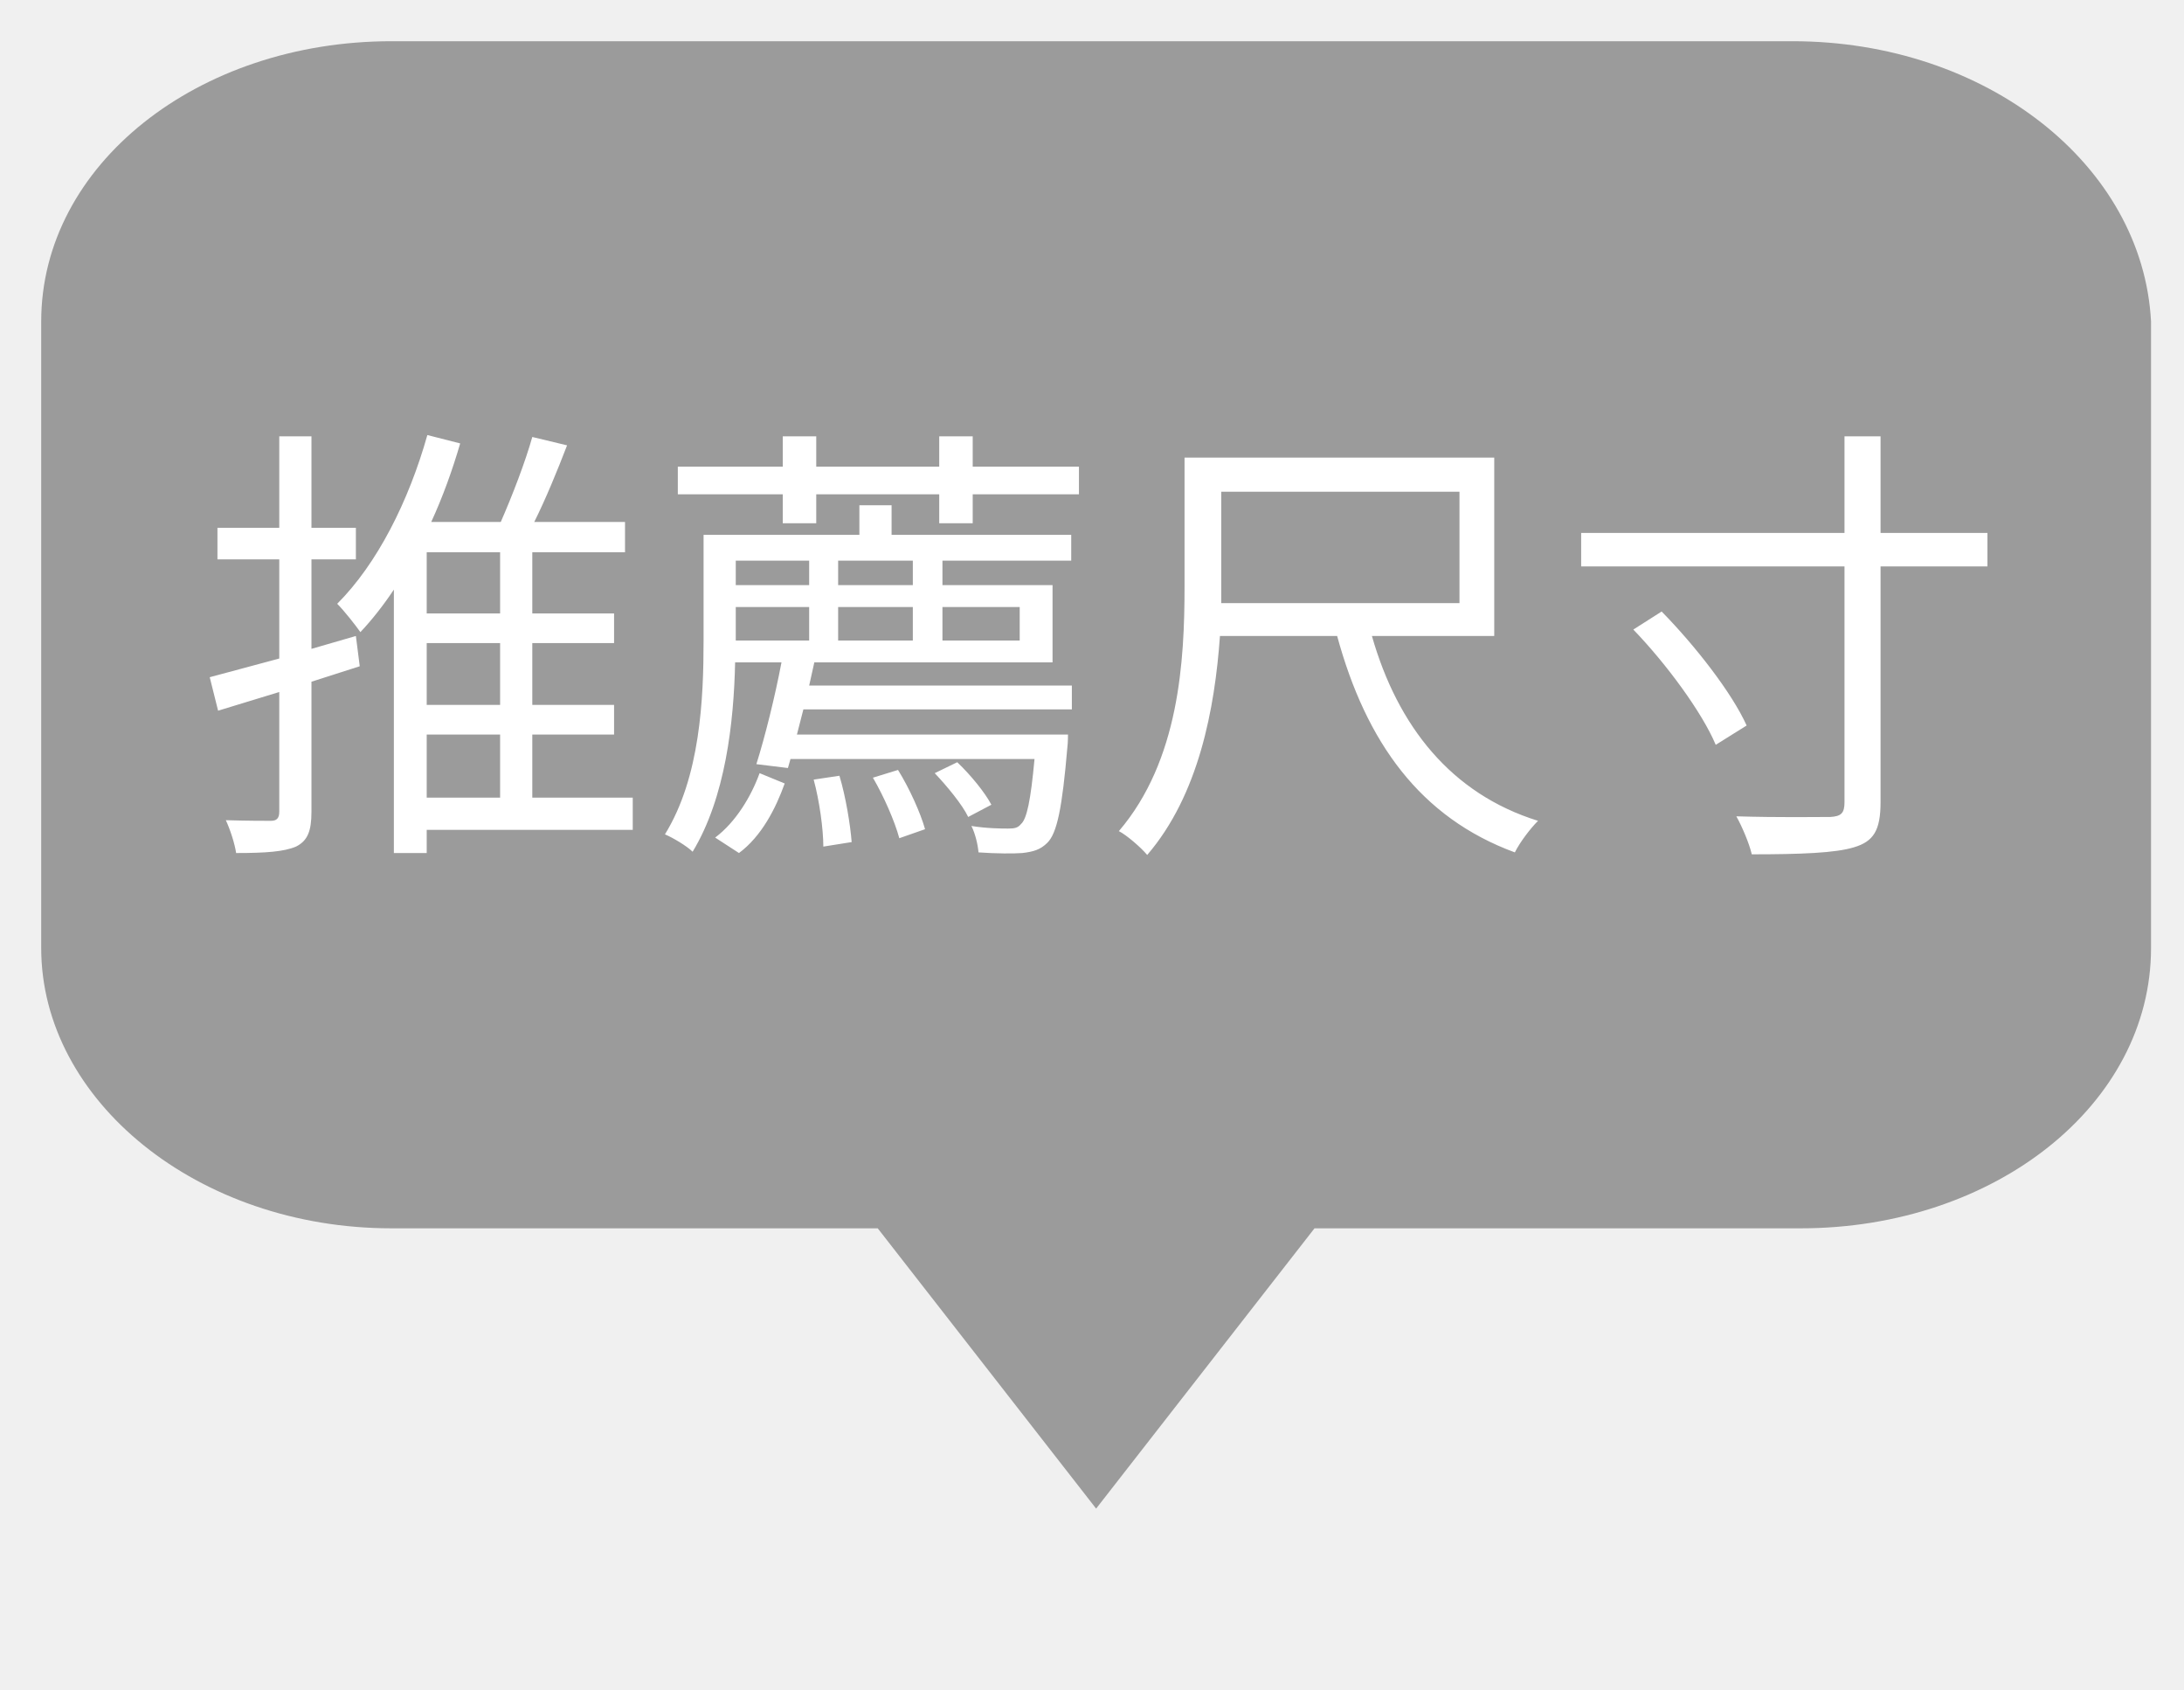
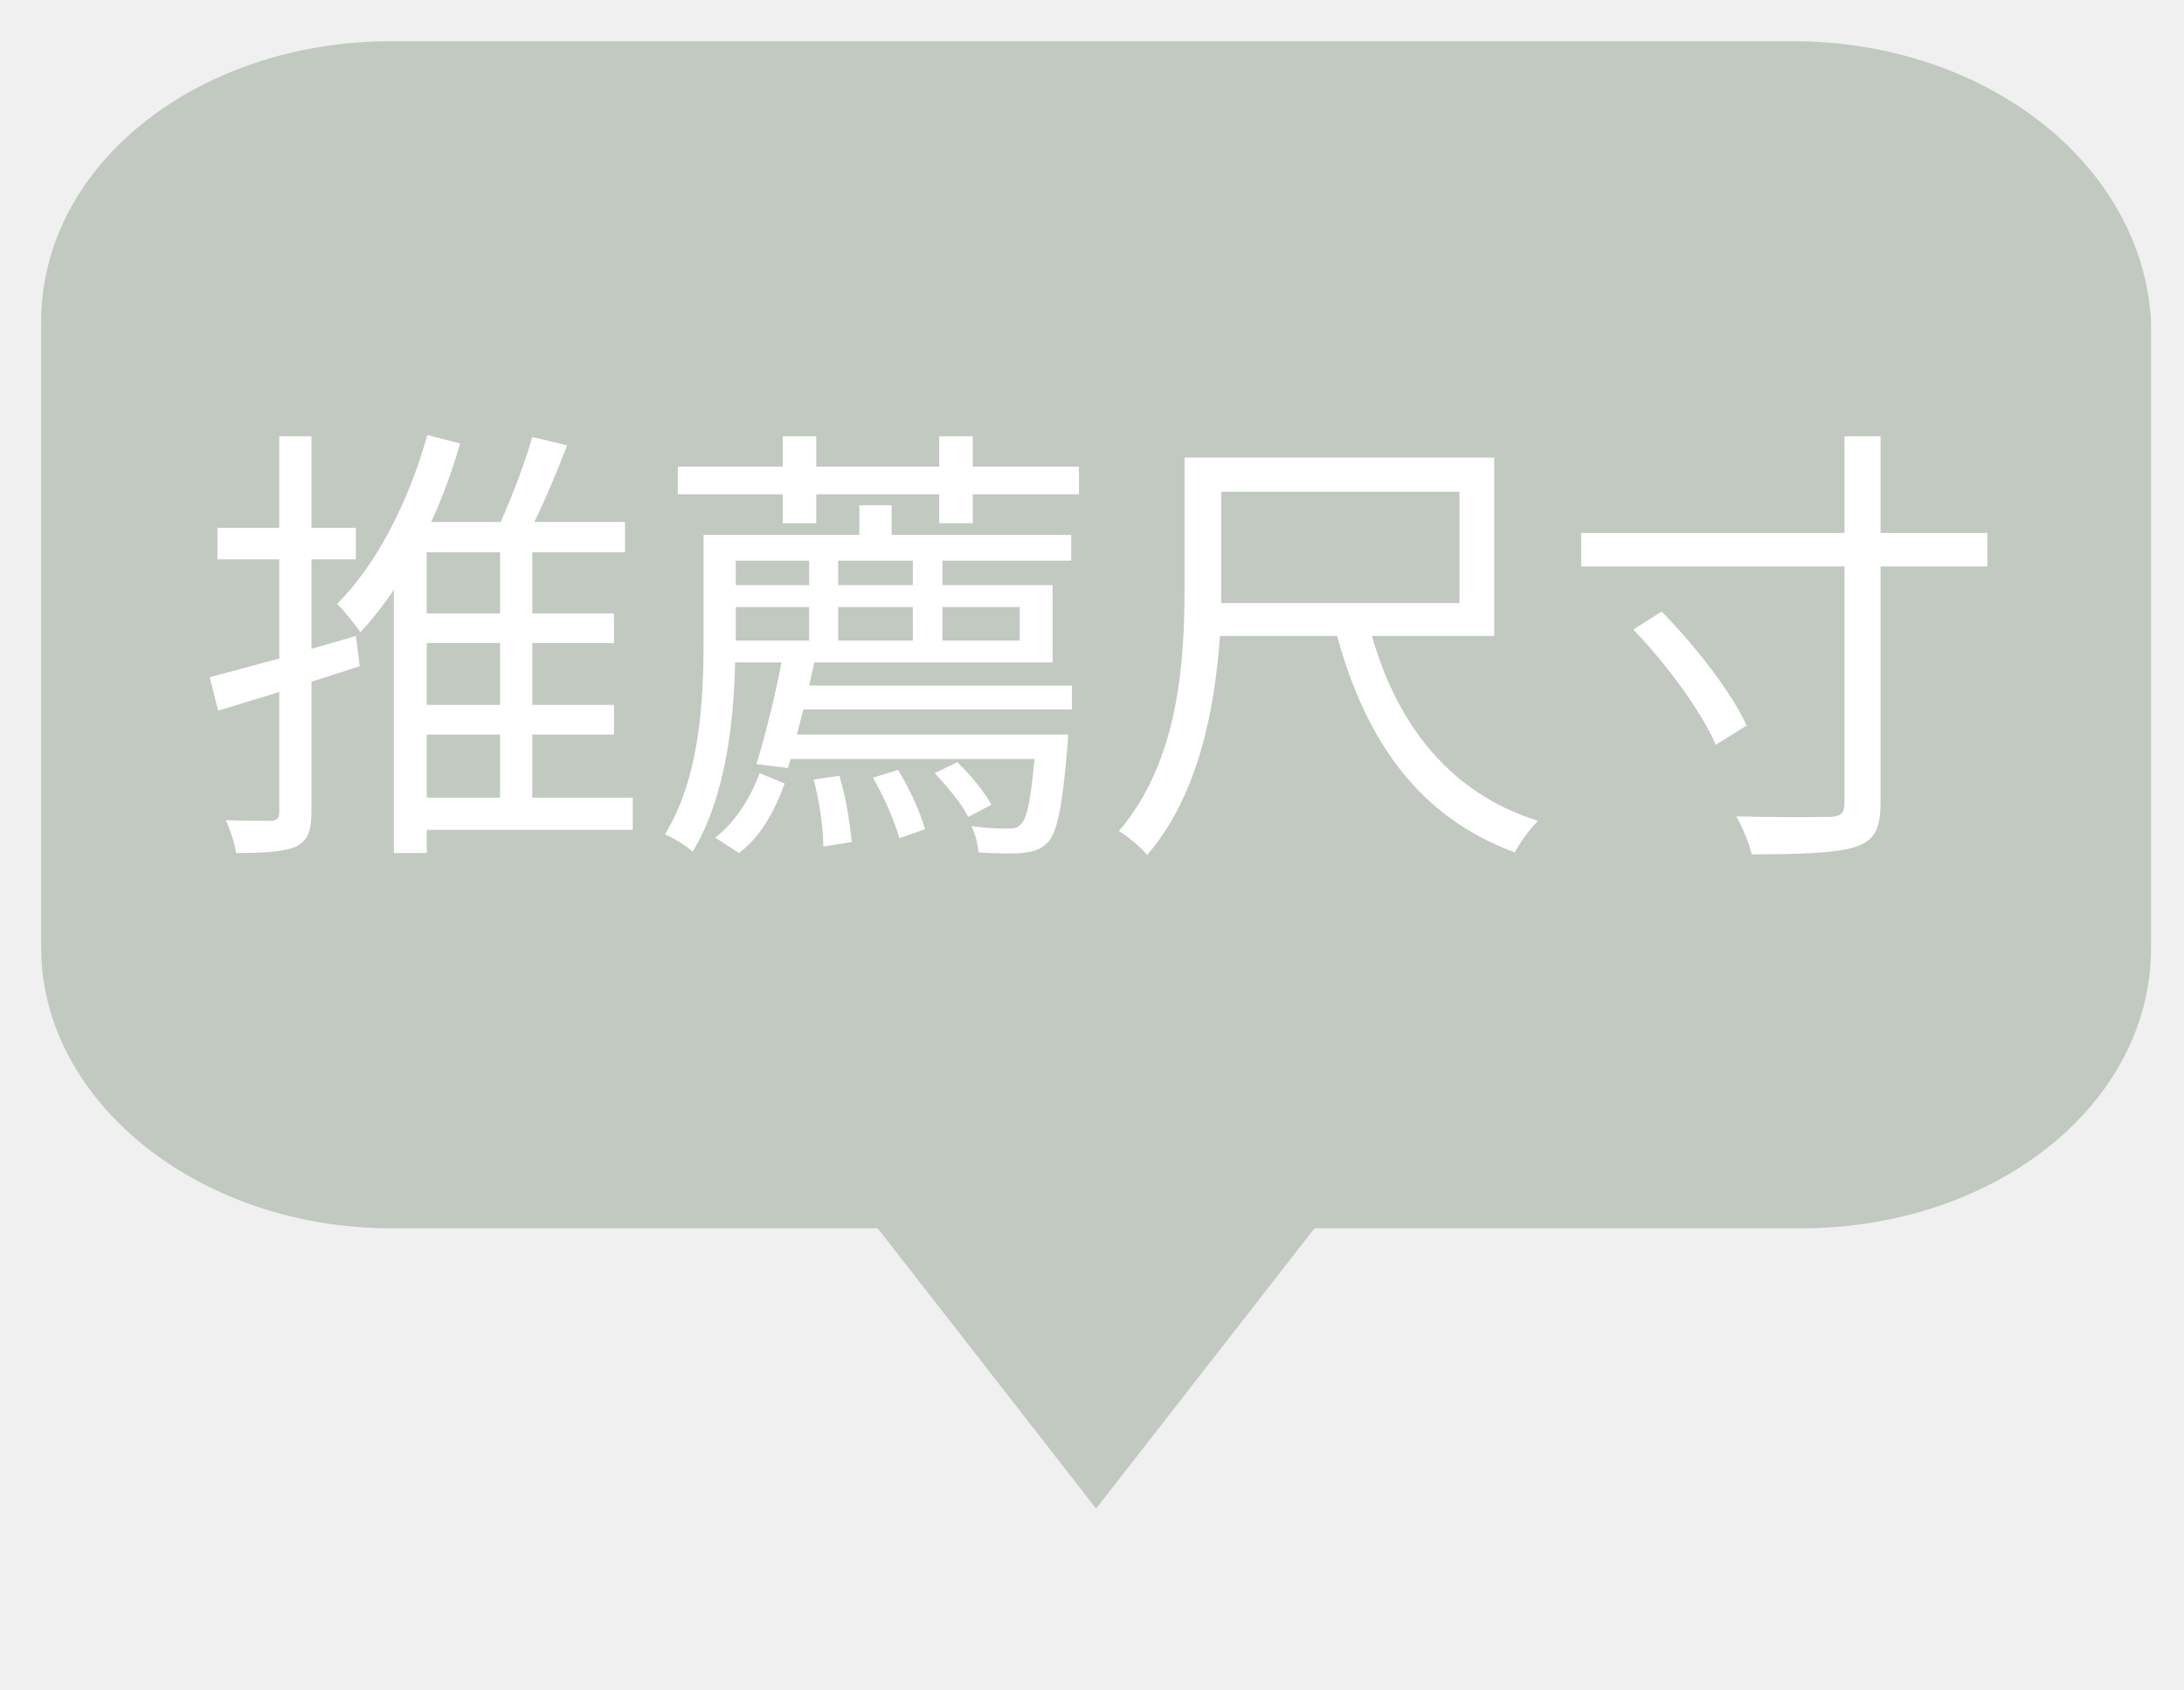
<svg xmlns="http://www.w3.org/2000/svg" version="1.1" id="Capa_1" x="0px" y="0px" viewBox="0 0 53 41" style="enable-background:new 0 0 53 41;" xml:space="preserve">
  <style type="text/css">
- 	.st0{fill:#9B9B9B;}
+ 	.st0{fill:#C1C9C1;}
	.st1{fill:#FFFFFF;}
	.st2{font-family:'NotoSansTC-Medium';}
	.st3{font-size:11px;}
</style>
  <path class="st0" d="M1,7.8V23c0,3.7,3.8,6.8,8.5,6.8h11.8l5.3,6.8l5.3-6.8h11.8c4.7,0,8.5-3,8.5-6.8V7.8C52,4,48.2,1,43.5,1h-34  C4.8,1,1,4,1,7.8z" />
  <text transform="matrix(1 0 0 1 4.7926 19.8202)" class="st1 st2 st3">推薦尺寸</text>
</svg>
